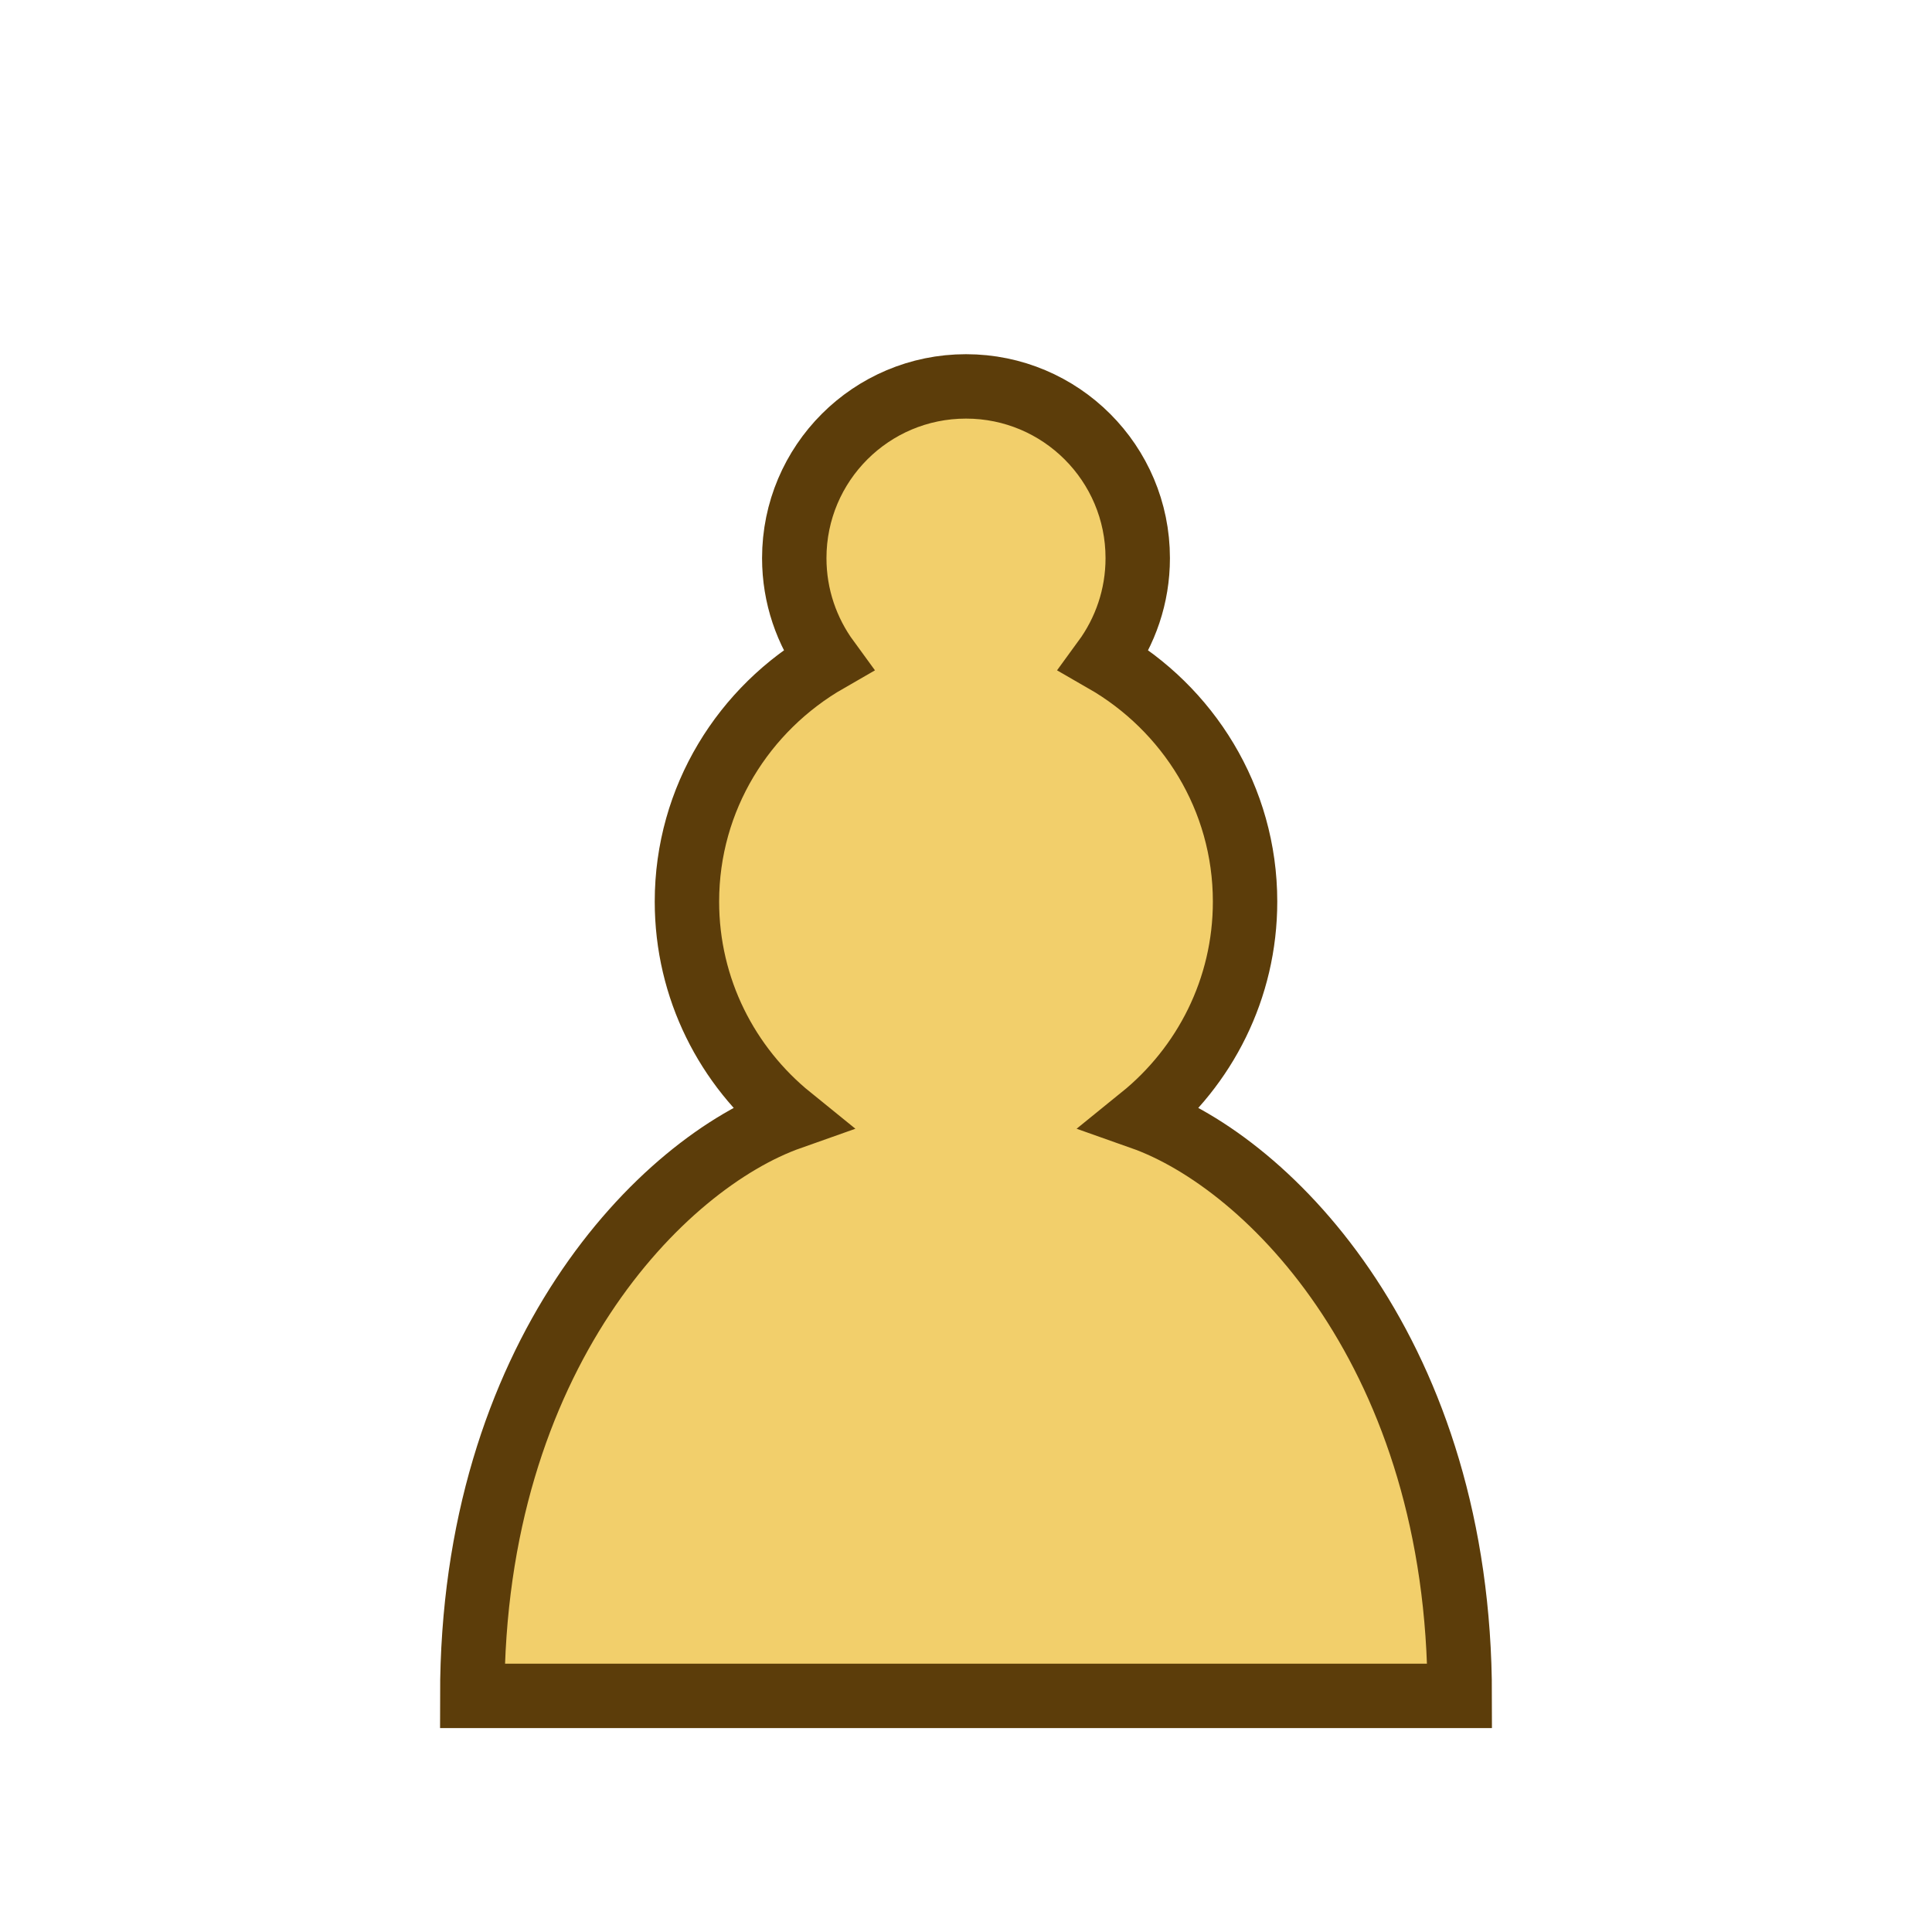
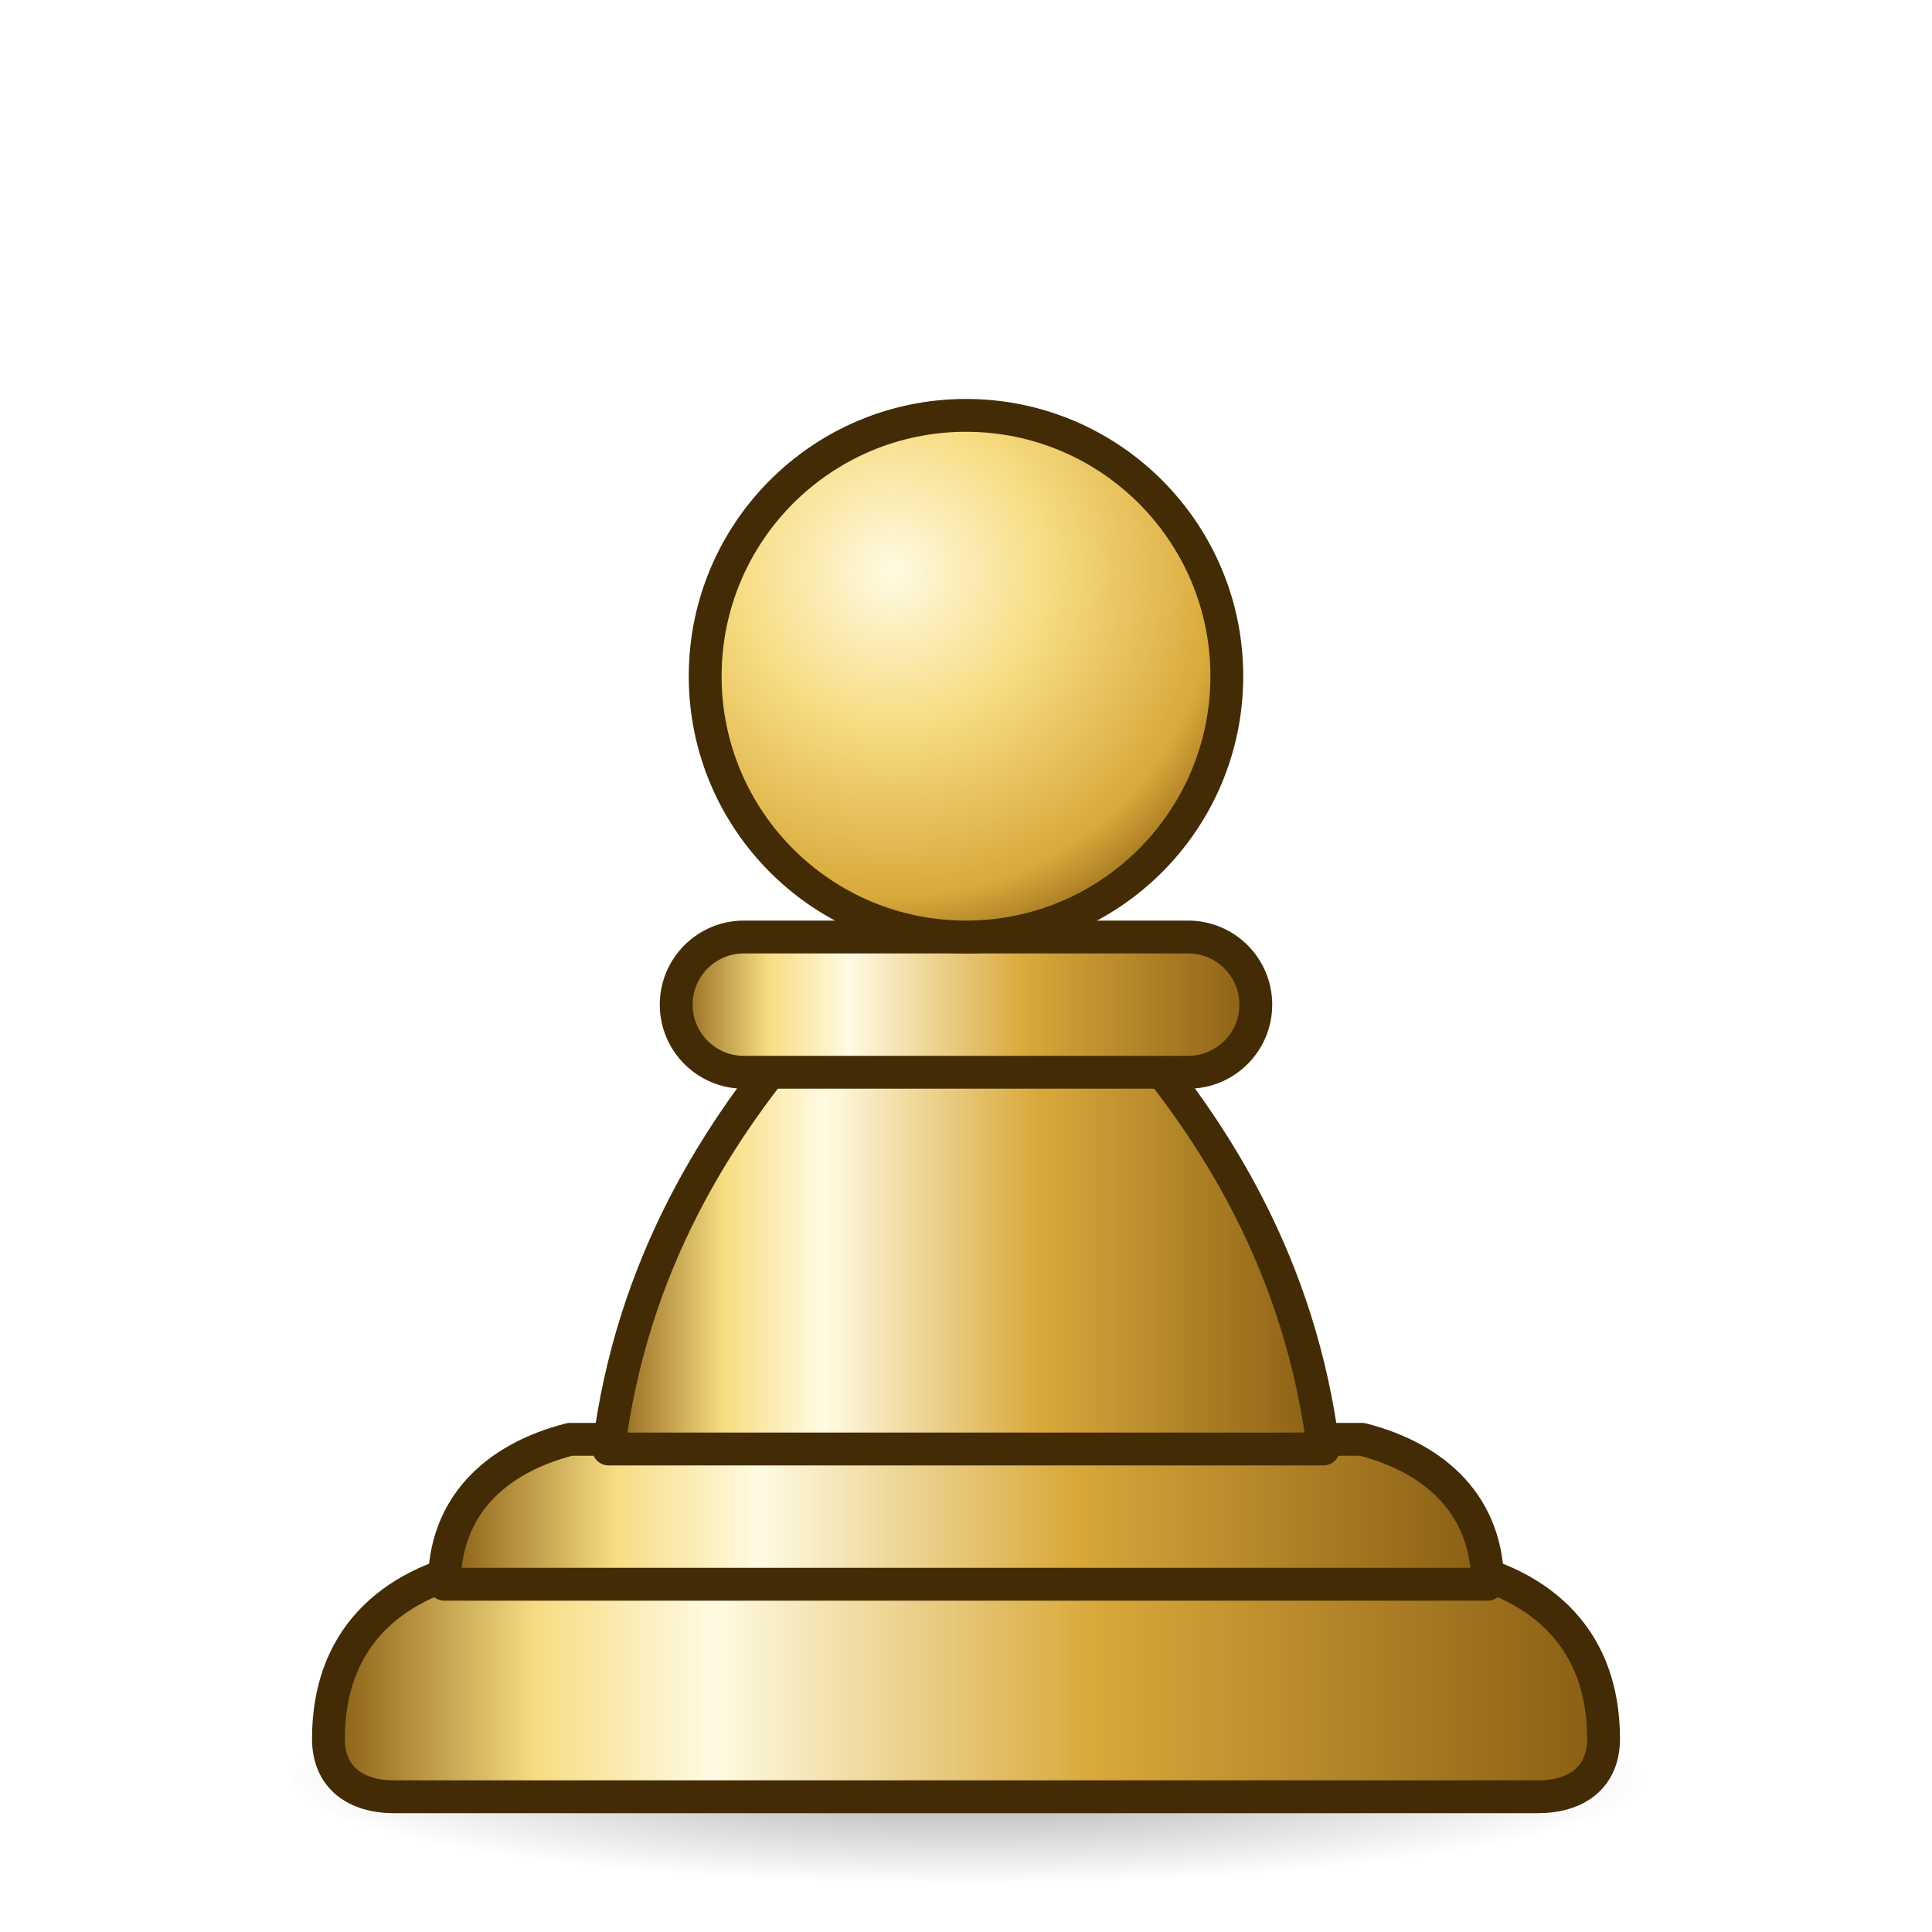
- <svg xmlns="http://www.w3.org/2000/svg" width="45" height="45">
-   <g fill="#5C3D0A">
-     <path d="M22.5 9c-2.21 0-4 1.79-4 4 0 .89.29 1.71.78 2.38C17.33 16.5 16 18.59 16 21c0 2.03.94 3.84 2.41 5.03-3 1.06-7.41 5.55-7.41 13.47h23c0-7.92-4.41-12.41-7.41-13.47 1.47-1.19 2.41-3 2.41-5.03 0-2.41-1.33-4.5-3.28-5.62.49-.67.78-1.49.78-2.38 0-2.21-1.79-4-4-4z" fill="#F2CF6B" stroke="#5C3D0A" stroke-width="1.5" stroke-linecap="round" />
+ <svg xmlns="http://www.w3.org/2000/svg" width="45" height="45" viewBox="0 0 100 100">
+   <defs>
+     <linearGradient id="zy" x1="0" y1="0" x2="1" y2="0">
+       <stop offset="0" stop-color="#8A5F14" />
+       <stop offset=".16" stop-color="#F7DC82" />
+       <stop offset=".3" stop-color="#FFFBE3" />
+       <stop offset=".6" stop-color="#D9A93B" />
+       <stop offset="1" stop-color="#8A5F14" />
+     </linearGradient>
+     <radialGradient id="ku" cx=".36" cy=".3" r=".78">
+       <stop offset="0" stop-color="#FFFBE3" />
+       <stop offset=".38" stop-color="#F7DC82" />
+       <stop offset=".8" stop-color="#D9A93B" />
+       <stop offset="1" stop-color="#8A5F14" />
+     </radialGradient>
+     <radialGradient id="sch" cx=".5" cy=".5" r=".5">
+       <stop offset="0" stop-color="#000" stop-opacity=".34" />
+       <stop offset="1" stop-color="#000" stop-opacity="0" />
+     </radialGradient>
+   </defs>
+   <ellipse cx="50" cy="92" rx="35" ry="5.5" fill="url(#sch)" />
+   <g fill="url(#zy)" stroke="#432C05" stroke-width="1.7" stroke-linejoin="round">
+     <path d="M17 90c0-5 3-8 8-9h50c5 1 8 4 8 9 0 2-1.4 3-3.4 3H20.4C18.4 93 17 92 17 90z" />
+   </g>
+   <g fill="url(#zy)" stroke="#432C05" stroke-width="1.7" stroke-linejoin="round">
+     <path d="M23 82c0-4 2.6-6.5 6.5-7.5h41c3.9 1 6.5 3.5 6.5 7.5z" />
+   </g>
+   <g fill="url(#zy)" stroke="#432C05" stroke-width="1.7" stroke-linejoin="round">
+     <path d="M31.5 75c1.2-9.5 5.6-16.5 10.4-22h16.2c4.8 5.5 9.2 12.5 10.4 22z" />
+   </g>
+   <g fill="url(#zy)" stroke="#432C05" stroke-width="1.7" stroke-linejoin="round">
+     <rect x="35" y="48.5" width="30" height="7" rx="3.5" />
+   </g>
+   <g fill="url(#ku)" stroke="#432C05" stroke-width="1.7" stroke-linejoin="round">
+     <circle cx="50" cy="35" r="13.5" />
  </g>
</svg>
